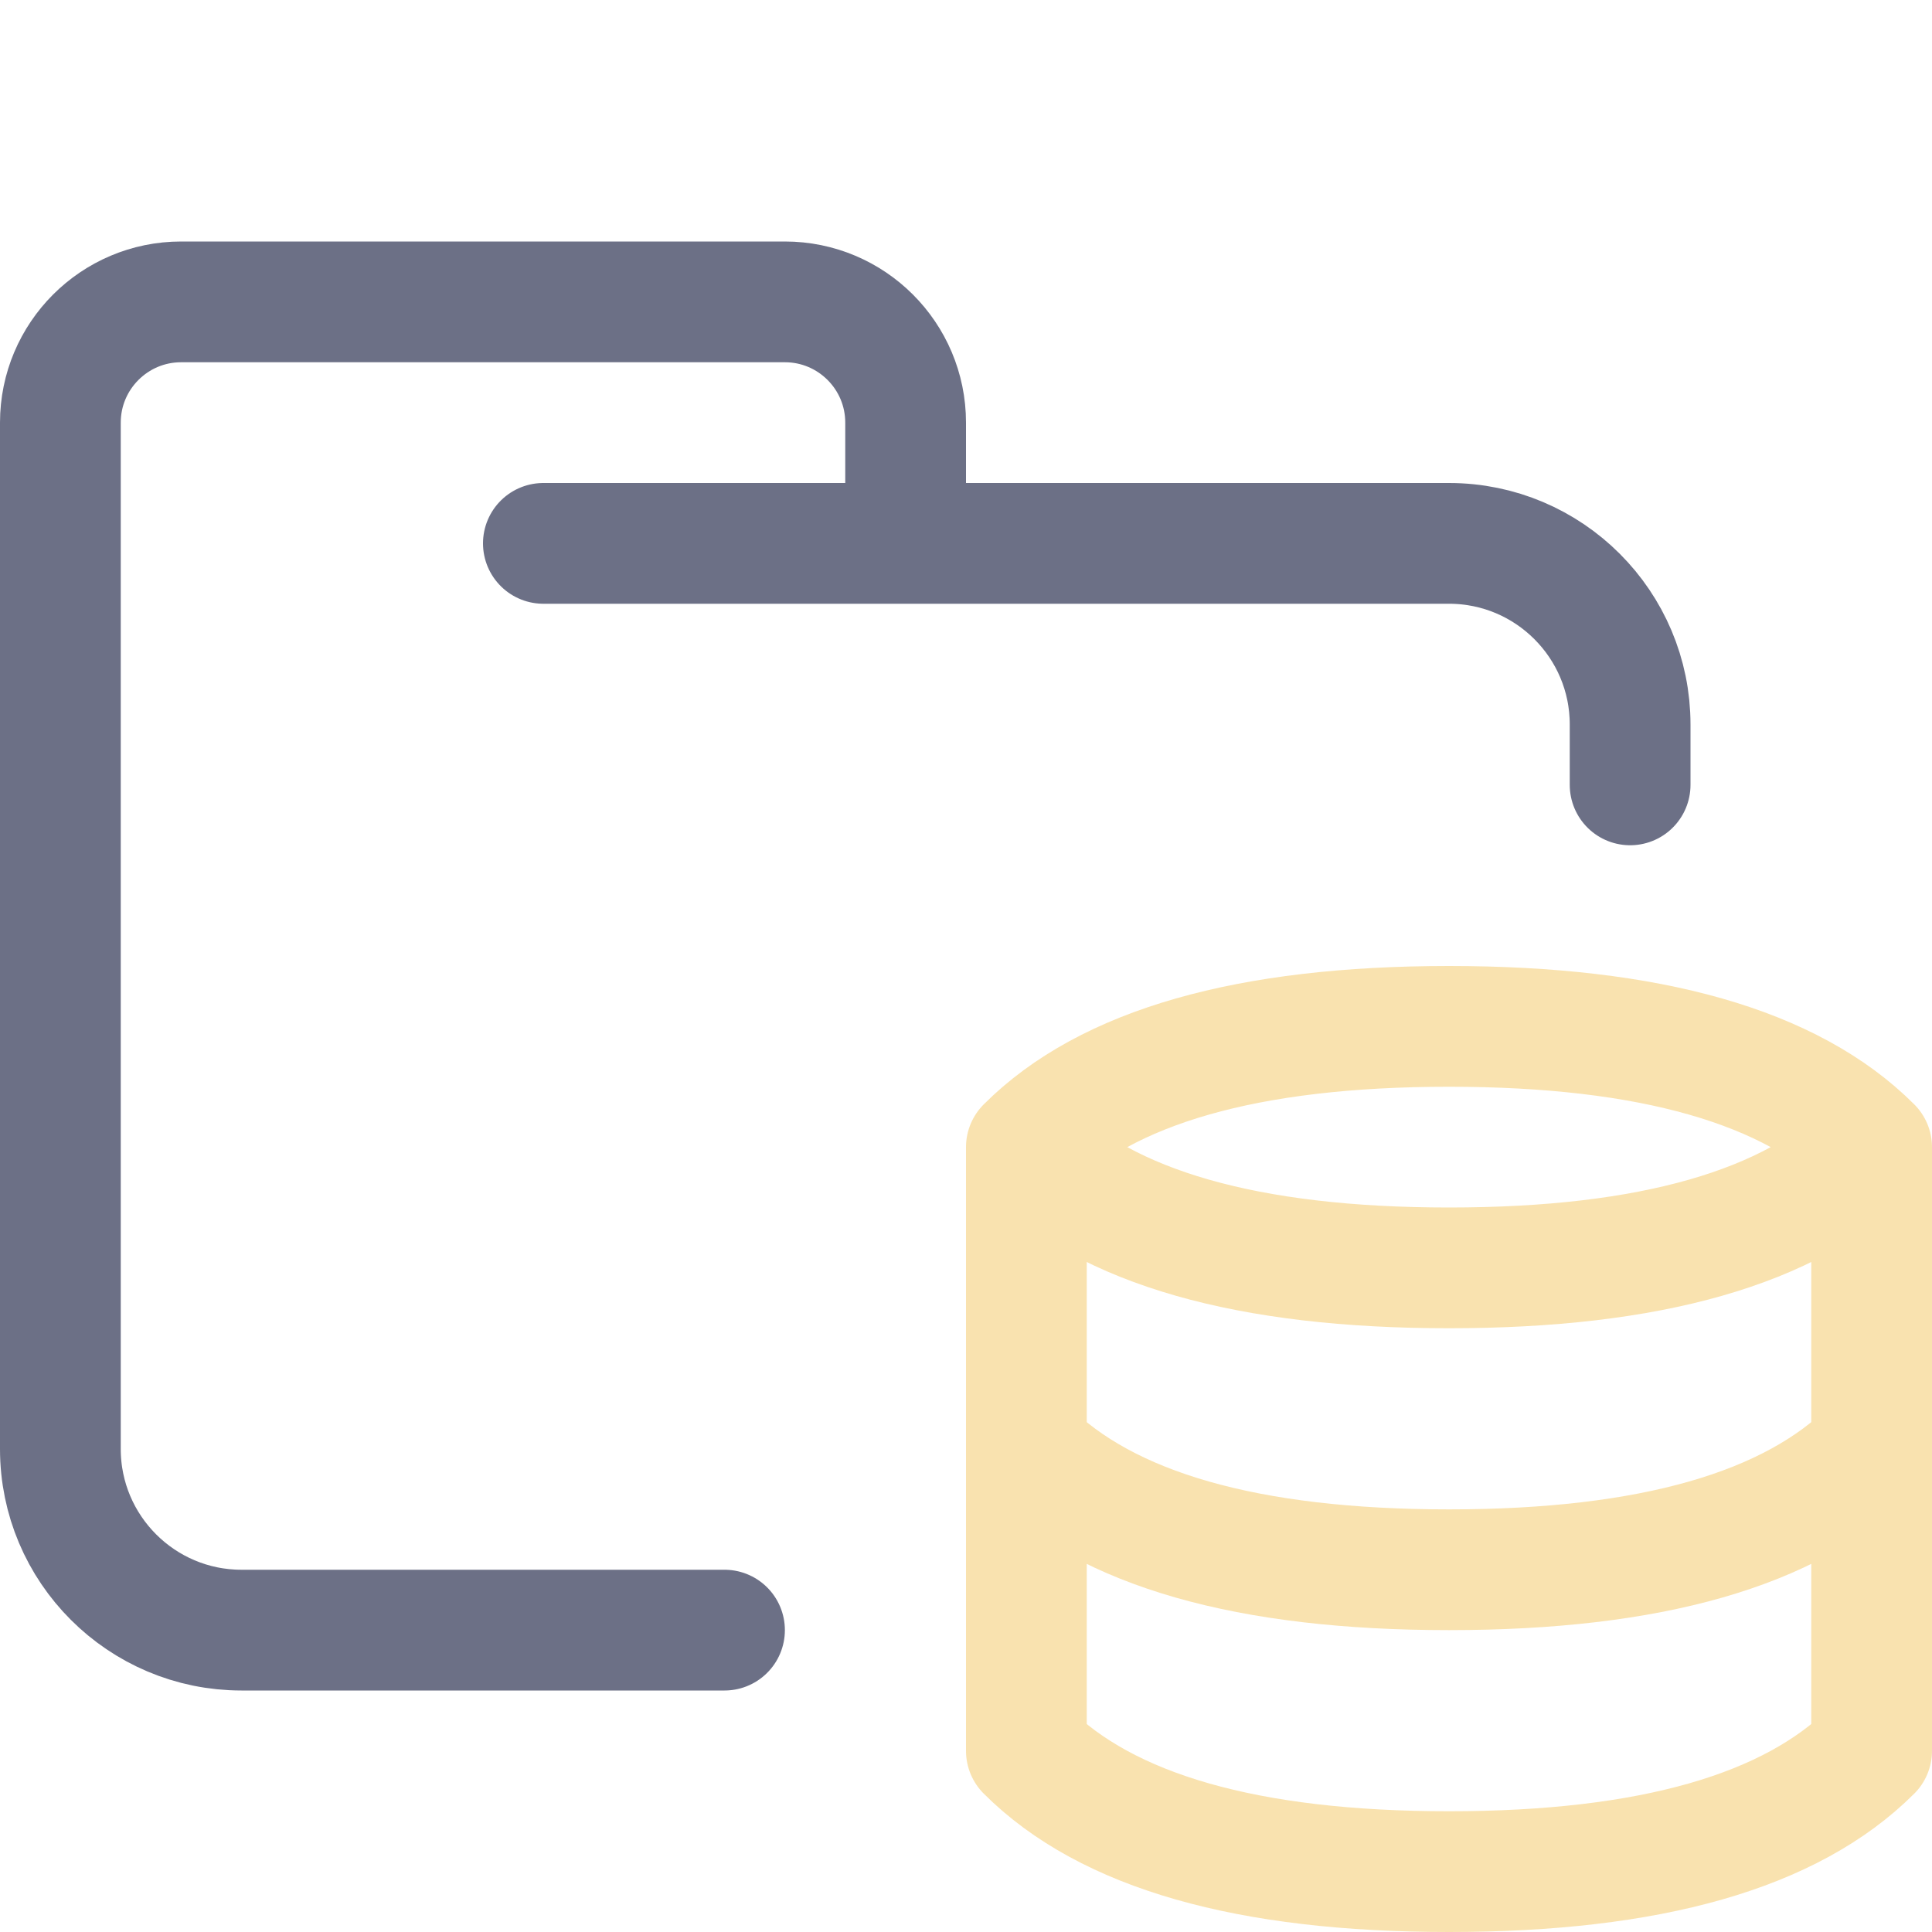
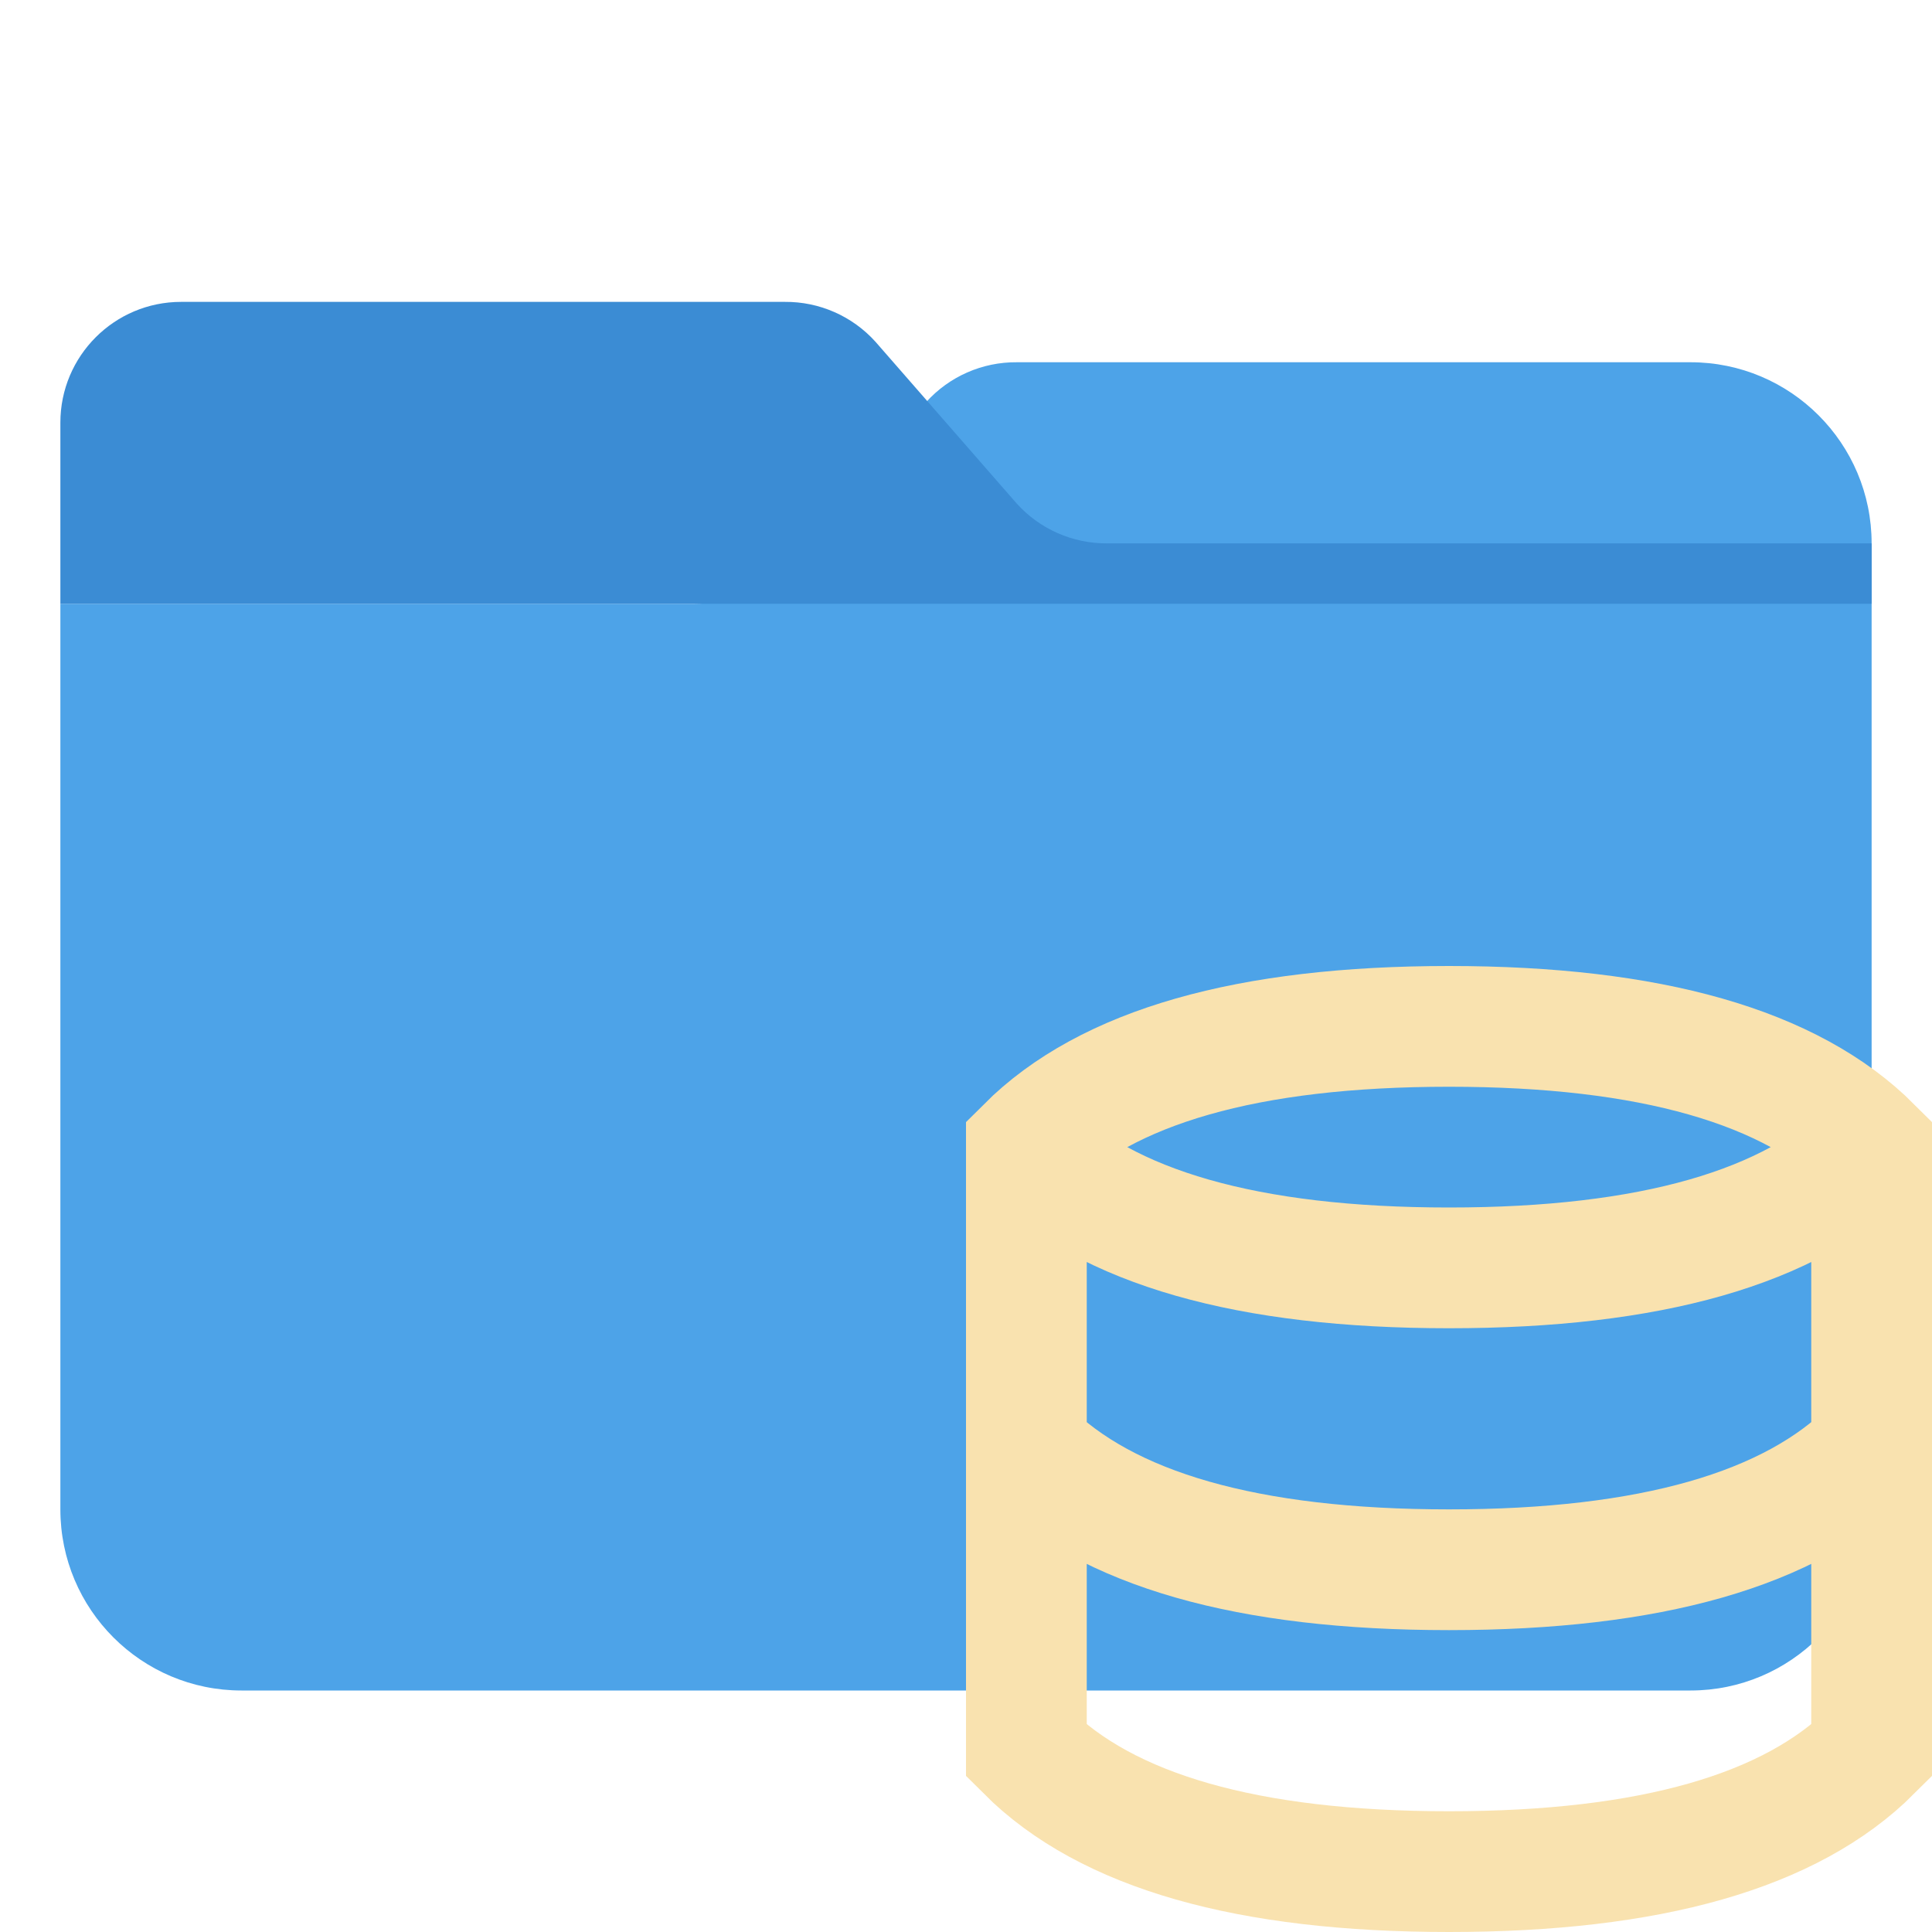
<svg xmlns="http://www.w3.org/2000/svg" width="16" height="16" viewBox="0 0 16 16">
-   <g fill="none" stroke-linecap="round" stroke-linejoin="round">
-     <path stroke="#6c7086" d="M 4.5,4.5 H 12 c 0.828,0 1.5,0.672 1.5,1.5 V 6.5 M 6,13.5 H 2 C 1.172,13.5 0.5,12.828 0.5,12 V 3.5 c 0,-0.552 0.448,-1 1,-1 h 5 c 0.552,0 1,0.448 1,1 v 1" />
-     <path stroke="#f9e2af" d="m 8.5,9.5 c 0.667,0.667 1.833,1 3.5,1 1.667,0 2.833,-0.333 3.5,-1 m -7,2.5 c 0.667,0.667 1.833,1 3.5,1 1.667,0 2.833,-0.333 3.5,-1 m -7,2.5 v -5 c 0.667,-0.667 1.833,-1 3.5,-1 1.667,0 2.833,0.333 3.5,1 v 5 c -0.667,0.667 -1.833,1 -3.5,1 -1.667,0 -2.833,-0.333 -3.5,-1 z" />
-   </g>
+   <path fill="#4da3e8" d="M1.5 2.5a1 1 0 00-1 1V5h5.25a1 1 0 00.75-.33L7.67 3.33A1 1 0 018.42 3H14a1.5 1.5 0 011.5 1.5v8a1.5 1.5 0 01-1.5 1.5H2A1.5 1.5 0 01.5 12.5V3.5a1 1 0 011-1z" />
+   <path fill="#3b8cd4" d="M.5 3.5a1 1 0 011-1h5a1 1 0 01.75.33L8.42 4.17A1 1 0 009.17 4.5H15.5V5H.5z" />
+   <path fill="none" stroke="#f9e2af" d="m 8.5,9.5 c 0.667,0.667 1.833,1 3.5,1 1.667,0 2.833,-0.333 3.5,-1 m -7,2.5 c 0.667,0.667 1.833,1 3.5,1 1.667,0 2.833,-0.333 3.5,-1 m -7,2.5 v -5 c 0.667,-0.667 1.833,-1 3.5,-1 1.667,0 2.833,0.333 3.5,1 v 5 c -0.667,0.667 -1.833,1 -3.5,1 -1.667,0 -2.833,-0.333 -3.5,-1 z" />
</svg>
